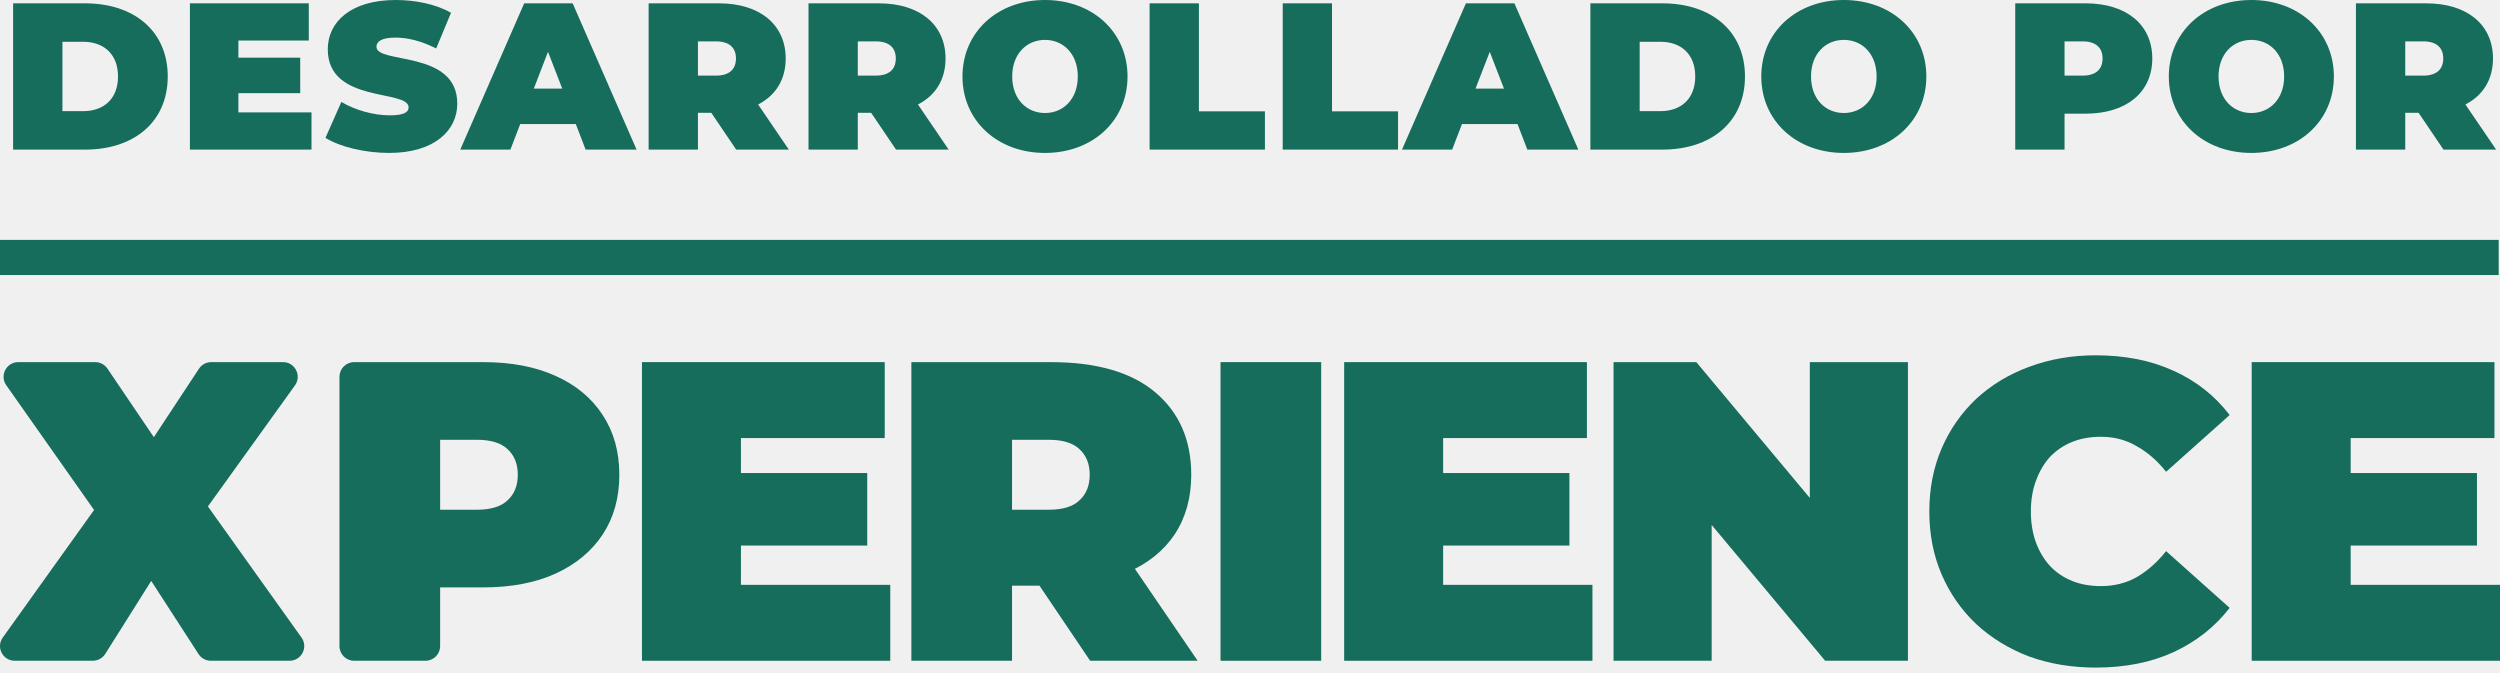
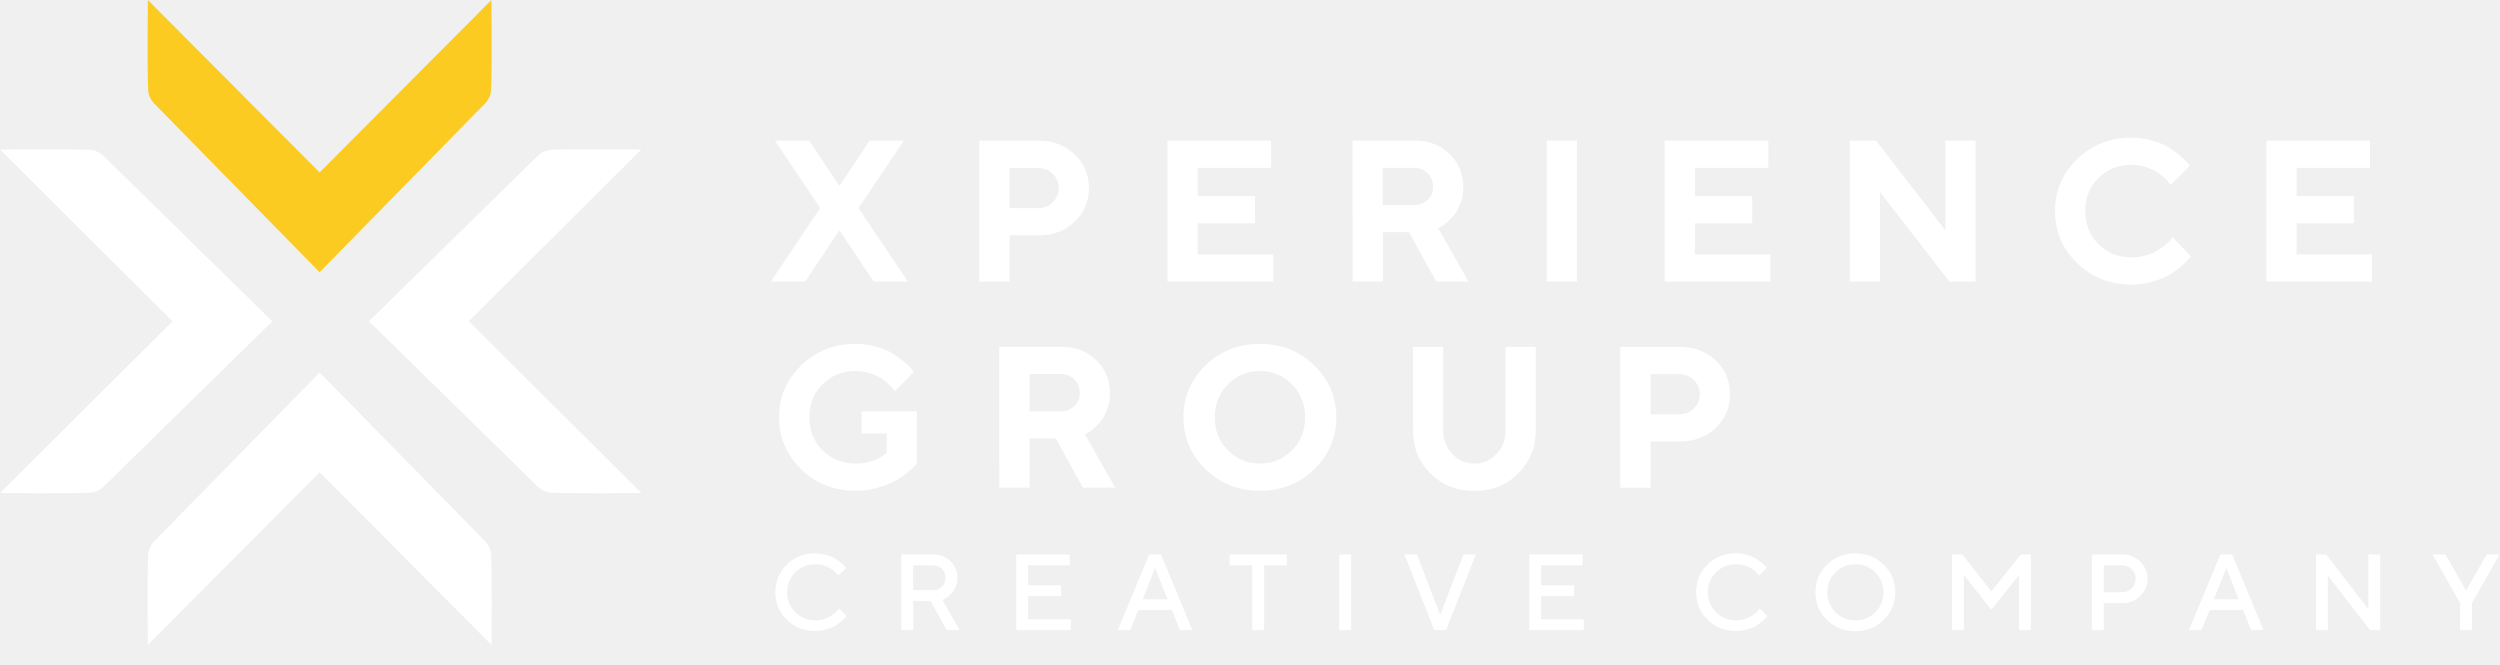
- <svg xmlns="http://www.w3.org/2000/svg" width="93" height="25" viewBox="0 0 93 25" fill="none">
-   <path d="M83.763 24.58V13.471H92.794V16.296H87.445V21.756H93V24.58H83.763ZM87.191 20.295V17.597H92.143V20.295H87.191Z" fill="#166D5C" />
-   <path d="M77.96 24.834C77.071 24.834 76.246 24.697 75.484 24.422C74.733 24.136 74.077 23.734 73.516 23.216C72.966 22.697 72.538 22.084 72.231 21.375C71.924 20.666 71.771 19.883 71.771 19.026C71.771 18.169 71.924 17.386 72.231 16.677C72.538 15.968 72.966 15.354 73.516 14.836C74.077 14.318 74.733 13.921 75.484 13.646C76.246 13.36 77.071 13.217 77.96 13.217C79.05 13.217 80.013 13.408 80.849 13.789C81.695 14.169 82.393 14.72 82.943 15.439L80.579 17.55C80.251 17.137 79.886 16.82 79.484 16.598C79.092 16.365 78.648 16.248 78.151 16.248C77.759 16.248 77.405 16.312 77.087 16.439C76.77 16.566 76.495 16.751 76.262 16.994C76.04 17.238 75.865 17.534 75.738 17.883C75.611 18.222 75.548 18.602 75.548 19.026C75.548 19.449 75.611 19.835 75.738 20.184C75.865 20.523 76.04 20.814 76.262 21.057C76.495 21.3 76.77 21.486 77.087 21.613C77.405 21.74 77.759 21.803 78.151 21.803C78.648 21.803 79.092 21.692 79.484 21.47C79.886 21.237 80.251 20.914 80.579 20.502L82.943 22.613C82.393 23.321 81.695 23.872 80.849 24.263C80.013 24.644 79.05 24.834 77.96 24.834Z" fill="#166D5C" />
-   <path d="M60.024 24.58V13.471H63.103L68.753 20.232H67.325V13.471H70.975V24.58H67.896L62.246 17.82H63.674V24.58H60.024Z" fill="#166D5C" />
-   <path d="M50.003 24.58V13.471H59.033V16.296H53.685V21.756H59.239V24.58H50.003ZM53.431 20.295V17.597H58.382V20.295H53.431Z" fill="#166D5C" />
-   <path d="M45.403 24.58V13.471H49.148V24.58H45.403Z" fill="#166D5C" />
-   <path d="M33.903 24.58V13.471H39.092C40.796 13.471 42.092 13.847 42.981 14.598C43.869 15.349 44.314 16.37 44.314 17.661C44.314 18.518 44.108 19.259 43.695 19.883C43.282 20.496 42.695 20.967 41.933 21.295C41.182 21.623 40.288 21.787 39.251 21.787H35.982L37.648 20.248V24.58H33.903ZM40.553 24.58L37.823 20.533H41.79L44.552 24.58H40.553ZM37.648 20.66L35.982 18.962H39.013C39.532 18.962 39.912 18.846 40.156 18.613C40.41 18.38 40.537 18.063 40.537 17.661C40.537 17.259 40.41 16.941 40.156 16.709C39.912 16.476 39.532 16.36 39.013 16.36H35.982L37.648 14.661V20.66Z" fill="#166D5C" />
-   <path d="M23.881 24.58V13.471H32.912V16.296H27.563V21.756H33.118V24.58H23.881ZM27.309 20.295V17.597H32.261V20.295H27.309Z" fill="#166D5C" />
-   <path d="M13.174 24.58C12.872 24.58 12.628 24.336 12.628 24.035V14.017C12.628 13.716 12.872 13.471 13.174 13.471H17.976C19.013 13.471 19.907 13.64 20.658 13.979C21.42 14.318 22.007 14.804 22.42 15.439C22.832 16.063 23.039 16.804 23.039 17.661C23.039 18.518 22.832 19.259 22.42 19.883C22.007 20.507 21.42 20.994 20.658 21.343C19.907 21.681 19.013 21.851 17.976 21.851H15.895C15.464 21.851 15.252 21.326 15.563 21.027C15.867 20.735 16.373 20.95 16.373 21.372V24.035C16.373 24.336 16.129 24.58 15.827 24.58H13.174ZM16.373 19.455C16.373 19.896 15.838 20.115 15.529 19.8C15.223 19.488 15.444 18.962 15.881 18.962H17.738C18.256 18.962 18.637 18.846 18.881 18.613C19.135 18.38 19.262 18.063 19.262 17.661C19.262 17.259 19.135 16.941 18.881 16.709C18.637 16.476 18.256 16.36 17.738 16.36H15.881C15.444 16.36 15.223 15.833 15.529 15.522C15.838 15.207 16.373 15.426 16.373 15.867V19.455Z" fill="#166D5C" />
-   <path d="M0.547 24.58C0.103 24.58 -0.156 24.078 0.103 23.717L3.672 18.73C3.909 18.399 4.431 18.568 4.429 18.975C4.426 19.381 3.904 19.545 3.67 19.213L0.233 14.331C-0.021 13.97 0.237 13.471 0.68 13.471H3.544C3.725 13.471 3.894 13.561 3.996 13.711L6.126 16.857C6.34 17.174 6.115 17.602 5.733 17.605C5.349 17.609 5.117 17.183 5.328 16.862L7.401 13.717C7.502 13.563 7.674 13.471 7.857 13.471H10.529C10.974 13.471 11.232 13.975 10.973 14.336L7.559 19.083C7.322 19.413 6.801 19.245 6.801 18.839C6.801 18.432 7.323 18.265 7.56 18.596L11.216 23.717C11.474 24.079 11.216 24.58 10.772 24.58H7.844C7.659 24.58 7.486 24.486 7.386 24.331L5.222 20.987C5.019 20.673 5.242 20.259 5.616 20.256C5.991 20.252 6.221 20.665 6.021 20.982L3.915 24.326C3.815 24.484 3.64 24.58 3.453 24.58H0.547Z" fill="#166D5C" />
-   <path d="M90.897 5.565L89.972 4.197H89.475V5.565H87.641V0.124H90.26C91.775 0.124 92.739 0.917 92.739 2.176C92.739 2.961 92.366 3.552 91.713 3.886L92.856 5.565H90.897ZM90.889 2.176C90.889 1.78 90.648 1.539 90.143 1.539H89.475V2.813H90.143C90.648 2.813 90.889 2.572 90.889 2.176Z" fill="#166D5C" />
-   <path d="M83.75 5.689C81.978 5.689 80.68 4.492 80.68 2.844C80.68 1.197 81.978 0 83.75 0C85.522 0 86.82 1.197 86.82 2.844C86.82 4.492 85.522 5.689 83.75 5.689ZM83.75 4.204C84.426 4.204 84.97 3.692 84.97 2.844C84.97 1.997 84.426 1.484 83.75 1.484C83.074 1.484 82.53 1.997 82.53 2.844C82.53 3.692 83.074 4.204 83.75 4.204Z" fill="#166D5C" />
-   <path d="M77.586 0.124C79.101 0.124 80.065 0.917 80.065 2.176C80.065 3.435 79.101 4.228 77.586 4.228H76.801V5.565H74.967V0.124H77.586ZM77.469 2.813C77.974 2.813 78.215 2.572 78.215 2.176C78.215 1.78 77.974 1.539 77.469 1.539H76.801V2.813H77.469Z" fill="#166D5C" />
-   <path d="M68.59 5.689C66.818 5.689 65.52 4.492 65.52 2.844C65.52 1.197 66.818 0 68.59 0C70.362 0 71.66 1.197 71.66 2.844C71.66 4.492 70.362 5.689 68.59 5.689ZM68.59 4.204C69.266 4.204 69.81 3.692 69.81 2.844C69.81 1.997 69.266 1.484 68.59 1.484C67.914 1.484 67.37 1.997 67.37 2.844C67.37 3.692 67.914 4.204 68.59 4.204Z" fill="#166D5C" />
-   <path d="M59.162 5.565V0.124H61.843C63.662 0.124 64.913 1.158 64.913 2.845C64.913 4.531 63.662 5.565 61.843 5.565H59.162ZM60.996 4.135H61.765C62.535 4.135 63.063 3.676 63.063 2.845C63.063 2.013 62.535 1.554 61.765 1.554H60.996V4.135Z" fill="#166D5C" />
-   <path d="M56.817 5.565L56.452 4.616H54.385L54.02 5.565H52.154L54.532 0.124H56.336L58.714 5.565H56.817ZM54.89 3.295H55.947L55.419 1.927L54.89 3.295Z" fill="#166D5C" />
-   <path d="M47.717 5.565V0.124H49.551V4.142H52.007V5.565H47.717Z" fill="#166D5C" />
-   <path d="M42.765 5.565V0.124H44.599V4.142H47.055V5.565H42.765Z" fill="#166D5C" />
-   <path d="M38.874 5.689C37.102 5.689 35.804 4.492 35.804 2.844C35.804 1.197 37.102 0 38.874 0C40.646 0 41.944 1.197 41.944 2.844C41.944 4.492 40.646 5.689 38.874 5.689ZM38.874 4.204C39.55 4.204 40.094 3.692 40.094 2.844C40.094 1.997 39.55 1.484 38.874 1.484C38.198 1.484 37.654 1.997 37.654 2.844C37.654 3.692 38.198 4.204 38.874 4.204Z" fill="#166D5C" />
-   <path d="M33.332 5.565L32.407 4.197H31.91V5.565H30.076V0.124H32.695C34.21 0.124 35.174 0.917 35.174 2.176C35.174 2.961 34.801 3.552 34.148 3.886L35.29 5.565H33.332ZM33.324 2.176C33.324 1.78 33.083 1.539 32.578 1.539H31.91V2.813H32.578C33.083 2.813 33.324 2.572 33.324 2.176Z" fill="#166D5C" />
-   <path d="M27.386 5.565L26.461 4.197H25.963V5.565H24.129V0.124H26.748C28.264 0.124 29.228 0.917 29.228 2.176C29.228 2.961 28.855 3.552 28.202 3.886L29.344 5.565H27.386ZM27.378 2.176C27.378 1.78 27.137 1.539 26.632 1.539H25.963V2.813H26.632C27.137 2.813 27.378 2.572 27.378 2.176Z" fill="#166D5C" />
-   <path d="M21.785 5.565L21.42 4.616H19.352L18.987 5.565H17.122L19.5 0.124H21.303L23.681 5.565H21.785ZM19.858 3.295H20.915L20.386 1.927L19.858 3.295Z" fill="#166D5C" />
-   <path d="M14.478 5.689C13.569 5.689 12.651 5.464 12.107 5.129L12.698 3.793C13.211 4.096 13.895 4.29 14.493 4.29C15.014 4.29 15.2 4.181 15.2 3.995C15.2 3.311 12.193 3.863 12.193 1.834C12.193 0.824 13.04 0 14.726 0C15.457 0 16.211 0.155 16.778 0.474L16.226 1.803C15.69 1.531 15.185 1.399 14.711 1.399C14.175 1.399 14.004 1.554 14.004 1.741C14.004 2.394 17.011 1.85 17.011 3.855C17.011 4.85 16.164 5.689 14.478 5.689Z" fill="#166D5C" />
-   <path d="M8.868 4.181H11.588V5.565H7.065V0.124H11.487V1.508H8.868V2.145H11.168V3.466H8.868V4.181Z" fill="#166D5C" />
-   <path d="M0.488 5.565V0.124H3.17C4.988 0.124 6.24 1.158 6.24 2.845C6.24 4.531 4.988 5.565 3.17 5.565H0.488ZM2.323 4.135H3.092C3.861 4.135 4.39 3.676 4.39 2.845C4.39 2.013 3.861 1.554 3.092 1.554H2.323V4.135Z" fill="#166D5C" />
-   <path d="M92.951 8.924V10.231L1.14221e-07 10.231L0 8.924L92.951 8.924Z" fill="#166D5C" />
+ <svg xmlns="http://www.w3.org/2000/svg" width="128" height="34" viewBox="0 0 128 34" fill="none">
+   <path d="M16.365 13.937L24.799 5.334C24.799 5.334 25.121 5.055 25.144 4.605C25.199 3.456 25.161 0 25.161 0L16.365 8.83L7.57 0C7.57 0 7.533 3.456 7.585 4.608C7.608 5.057 7.93 5.336 7.93 5.336L16.365 13.94V13.937Z" fill="#FBCB22" />
+   <path d="M18.893 16.451L27.499 24.883C27.499 24.883 27.778 25.205 28.228 25.227C29.379 25.28 32.837 25.242 32.837 25.242L24.003 16.448L32.837 7.654C32.837 7.654 29.379 7.616 28.228 7.669C27.778 7.691 27.499 8.013 27.499 8.013L18.893 16.445V16.451Z" fill="white" />
+   <path d="M13.942 16.451L5.336 8.018C5.336 8.018 5.057 7.696 4.607 7.674C3.458 7.619 0 7.656 0 7.656L8.835 16.451L0 25.242C0 25.242 3.458 25.28 4.61 25.227C5.059 25.205 5.338 24.883 5.338 24.883L13.944 16.451H13.942Z" fill="white" />
+   <path d="M16.365 19.075L7.93 27.678C7.93 27.678 7.608 27.957 7.585 28.407C7.533 29.558 7.57 33.014 7.57 33.014L16.367 24.184L25.164 33.014C25.164 33.014 25.202 29.558 25.149 28.407C25.126 27.957 24.805 27.678 24.805 27.678L16.37 19.075H16.365Z" fill="white" />
+   <path d="M117.583 13.027H121.449V14.417H116.035V7.201H121.343V8.596H117.586V10.041H120.519V11.431H117.586V13.032L117.583 13.027ZM109.133 7.051C109.51 7.051 109.872 7.101 110.214 7.201C110.556 7.302 110.832 7.417 111.054 7.558C111.275 7.699 111.466 7.84 111.637 7.98C111.808 8.121 111.928 8.242 112.004 8.337L112.119 8.488L111.139 9.468C111.119 9.443 111.089 9.408 111.054 9.358C111.018 9.308 110.938 9.227 110.817 9.106C110.697 8.991 110.561 8.89 110.42 8.8C110.274 8.709 110.083 8.629 109.852 8.554C109.616 8.478 109.375 8.438 109.133 8.438C108.46 8.438 107.897 8.664 107.442 9.117C106.987 9.569 106.763 10.132 106.763 10.808C106.763 11.484 106.989 12.045 107.442 12.499C107.894 12.952 108.457 13.178 109.133 13.178C109.395 13.178 109.641 13.143 109.882 13.073C110.124 13.002 110.32 12.917 110.48 12.816C110.636 12.716 110.777 12.615 110.898 12.515C111.018 12.414 111.104 12.329 111.159 12.253L111.24 12.148L112.169 13.128C112.139 13.168 112.099 13.223 112.044 13.289C111.988 13.354 111.868 13.47 111.677 13.636C111.486 13.801 111.285 13.947 111.069 14.073C110.852 14.199 110.571 14.314 110.219 14.415C109.867 14.52 109.505 14.57 109.133 14.57C108.032 14.57 107.1 14.204 106.346 13.47C105.592 12.736 105.215 11.844 105.215 10.808C105.215 9.773 105.592 8.885 106.346 8.151C107.1 7.417 108.032 7.051 109.133 7.051ZM99.603 7.201H101.148V14.417H99.809L96.257 9.833V14.417H94.707V7.201H96.051L99.603 11.791V7.201ZM86.777 13.027H90.642V14.417H85.229V7.201H90.537V8.596H86.779V10.041H89.712V11.431H86.779V13.032L86.777 13.027ZM79.197 14.415V7.199H80.747V14.415H79.197ZM73.373 9.569C73.373 9.287 73.282 9.056 73.097 8.87C72.91 8.689 72.674 8.594 72.393 8.594H70.797V10.501H72.393C72.674 10.501 72.91 10.416 73.097 10.235C73.282 10.054 73.373 9.833 73.373 9.571V9.569ZM69.254 14.415L69.249 7.199H72.443C73.157 7.199 73.752 7.43 74.22 7.887C74.688 8.345 74.919 8.903 74.919 9.569C74.919 9.86 74.874 10.127 74.783 10.378C74.692 10.63 74.587 10.836 74.466 10.986C74.346 11.142 74.22 11.273 74.094 11.384C73.964 11.494 73.858 11.57 73.768 11.61L73.637 11.68L75.183 14.412H73.531L72.141 11.886H70.802V14.412H69.251L69.254 14.415ZM61.321 13.027H65.187V14.417H59.773V7.201H65.081V8.596H61.324V10.041H64.257V11.431H61.324V13.032L61.321 13.027ZM53.13 8.599H51.69V10.657H53.13C53.437 10.657 53.693 10.557 53.899 10.361C54.105 10.16 54.211 9.918 54.211 9.632C54.211 9.345 54.105 9.099 53.899 8.898C53.693 8.697 53.437 8.601 53.13 8.601V8.599ZM50.139 7.201L53.178 7.206C53.917 7.206 54.533 7.438 55.02 7.9C55.508 8.362 55.754 8.941 55.754 9.627C55.754 10.313 55.508 10.888 55.025 11.353C54.538 11.816 53.925 12.047 53.178 12.047H51.688V14.417H50.137V7.201H50.139ZM42.979 11.788L41.227 14.415H39.47L41.996 10.652L39.676 7.201H41.433L42.979 9.521L44.525 7.201H46.276L43.956 10.652L46.482 14.415H44.731L42.979 11.788Z" fill="white" />
+   <path d="M85.95 19.155H84.51V21.213H85.95C86.257 21.213 86.513 21.113 86.719 20.917C86.925 20.716 87.031 20.474 87.031 20.188C87.031 19.901 86.925 19.655 86.719 19.454C86.513 19.253 86.257 19.157 85.95 19.157V19.155ZM82.962 17.758L86 17.762C86.739 17.762 87.355 17.994 87.843 18.456C88.33 18.919 88.576 19.497 88.576 20.183C88.576 20.869 88.33 21.445 87.847 21.91C87.36 22.372 86.747 22.603 86 22.603H84.51V24.973H82.959V17.758H82.962ZM75.489 23.734C75.927 23.734 76.304 23.573 76.615 23.247C76.927 22.925 77.083 22.518 77.083 22.035V17.758H78.629V22.035C78.629 22.915 78.327 23.651 77.734 24.244C77.135 24.838 76.384 25.134 75.484 25.134C74.584 25.134 73.833 24.838 73.24 24.244C72.642 23.651 72.345 22.915 72.345 22.035V17.758H73.891V22.035C73.891 22.518 74.047 22.92 74.358 23.247C74.67 23.573 75.047 23.734 75.489 23.734ZM60.593 21.364C60.593 20.329 60.969 19.442 61.724 18.707C62.477 17.974 63.41 17.607 64.506 17.607C65.602 17.607 66.534 17.974 67.288 18.707C68.042 19.442 68.419 20.329 68.419 21.364C68.419 22.4 68.042 23.292 67.288 24.026C66.534 24.76 65.602 25.127 64.506 25.127C63.41 25.127 62.477 24.76 61.724 24.026C60.969 23.292 60.593 22.4 60.593 21.364ZM62.194 21.369C62.194 22.033 62.415 22.596 62.867 23.051C63.315 23.508 63.862 23.734 64.508 23.734C65.154 23.734 65.7 23.508 66.15 23.051C66.602 22.598 66.823 22.035 66.823 21.369C66.823 20.703 66.602 20.143 66.15 19.683C65.702 19.225 65.154 18.994 64.508 18.994C63.862 18.994 63.317 19.225 62.867 19.683C62.415 20.14 62.194 20.703 62.194 21.369ZM55.287 20.125C55.287 19.844 55.196 19.612 55.01 19.426C54.824 19.245 54.588 19.15 54.306 19.15H52.711V21.058H54.306C54.588 21.058 54.824 20.972 55.01 20.791C55.196 20.61 55.287 20.389 55.287 20.128V20.125ZM51.165 24.971L51.16 17.755H54.354C55.068 17.755 55.664 17.986 56.131 18.444C56.599 18.901 56.83 19.459 56.83 20.125C56.83 20.417 56.785 20.683 56.694 20.934C56.604 21.186 56.498 21.392 56.377 21.543C56.257 21.698 56.131 21.829 56.006 21.94C55.875 22.05 55.769 22.126 55.679 22.166L55.548 22.236L57.094 24.968H55.443L54.053 22.442H52.713V24.968H51.162L51.165 24.971ZM44.112 21.058H46.945V23.734C46.915 23.77 46.874 23.82 46.814 23.885C46.754 23.95 46.628 24.061 46.427 24.222C46.226 24.383 46.015 24.523 45.794 24.644C45.572 24.765 45.281 24.875 44.919 24.976C44.557 25.076 44.19 25.127 43.808 25.127C42.707 25.127 41.775 24.76 41.021 24.026C40.267 23.292 39.89 22.4 39.89 21.364C39.89 20.329 40.267 19.442 41.021 18.707C41.775 17.974 42.707 17.607 43.808 17.607C44.185 17.607 44.547 17.657 44.889 17.758C45.231 17.858 45.507 17.974 45.728 18.114C45.95 18.255 46.141 18.396 46.312 18.537C46.482 18.677 46.603 18.798 46.678 18.893L46.794 19.044L45.814 20.025C45.794 19.999 45.764 19.964 45.728 19.914C45.693 19.864 45.613 19.783 45.492 19.663C45.371 19.547 45.236 19.447 45.095 19.356C44.949 19.265 44.758 19.185 44.527 19.11C44.291 19.034 44.049 18.994 43.808 18.994C43.135 18.994 42.572 19.22 42.117 19.673C41.662 20.125 41.438 20.688 41.438 21.364C41.438 22.04 41.664 22.601 42.117 23.056C42.569 23.508 43.132 23.734 43.808 23.734C44.13 23.734 44.421 23.689 44.688 23.594C44.949 23.498 45.135 23.402 45.246 23.302L45.402 23.171V22.191H44.115V21.06L44.112 21.058Z" fill="white" />
+   <path d="M125.211 28.389L126.262 30.241L127.313 28.389H127.976L126.564 30.877V32.26H125.955V30.877L124.545 28.389H125.211ZM121.258 28.389H121.866V32.26H121.343L119.187 29.467V32.26H118.579V28.389H119.101L121.258 31.184V28.389ZM113.987 29.08L113.348 30.684H114.62L113.987 29.08ZM112.076 32.26L113.68 28.389H114.288L115.892 32.26H115.258L114.844 31.237H113.13L112.715 32.26H112.076ZM108.653 28.945H107.713V30.324H108.653C108.842 30.324 109.008 30.259 109.141 30.128C109.277 29.995 109.344 29.832 109.344 29.636C109.344 29.44 109.277 29.276 109.141 29.143C109.005 29.007 108.842 28.945 108.653 28.945ZM107.105 28.389H108.653C109.02 28.392 109.332 28.51 109.578 28.753C109.824 28.997 109.953 29.291 109.953 29.636C109.953 29.98 109.827 30.277 109.578 30.515C109.329 30.759 109.02 30.877 108.653 30.877H107.713V32.26H107.105V28.389ZM101.963 30.272L103.456 28.389H103.981V32.26H103.373V29.442L101.96 31.212L100.55 29.442V32.26H99.942V28.389H100.465L101.958 30.272H101.963ZM92.95 30.324C92.95 29.769 93.143 29.299 93.538 28.912C93.93 28.527 94.415 28.334 94.993 28.334C95.571 28.334 96.056 28.527 96.448 28.912C96.843 29.299 97.036 29.769 97.036 30.324C97.036 30.88 96.843 31.352 96.448 31.737C96.056 32.124 95.571 32.315 94.993 32.315C94.415 32.315 93.93 32.124 93.538 31.737C93.143 31.352 92.95 30.88 92.95 30.324ZM93.558 30.324C93.558 30.727 93.696 31.066 93.973 31.345C94.252 31.626 94.591 31.765 94.993 31.765C95.395 31.765 95.734 31.626 96.013 31.345C96.293 31.066 96.433 30.727 96.433 30.324C96.433 29.922 96.293 29.585 96.013 29.306C95.734 29.027 95.395 28.887 94.993 28.887C94.591 28.887 94.252 29.027 93.973 29.306C93.694 29.585 93.558 29.925 93.558 30.324ZM88.891 28.334C89.084 28.334 89.275 28.361 89.451 28.412C89.632 28.462 89.78 28.525 89.898 28.598C90.017 28.673 90.12 28.746 90.205 28.816C90.293 28.889 90.358 28.952 90.399 29.002L90.459 29.078L90.072 29.467C90.062 29.455 90.047 29.435 90.027 29.407C90.004 29.379 89.959 29.334 89.883 29.264C89.811 29.196 89.733 29.138 89.645 29.088C89.562 29.04 89.451 28.992 89.315 28.95C89.18 28.907 89.034 28.887 88.883 28.887C88.483 28.887 88.144 29.025 87.863 29.301C87.584 29.58 87.443 29.92 87.443 30.322C87.443 30.724 87.584 31.061 87.863 31.342C88.142 31.621 88.481 31.762 88.883 31.762C89.034 31.762 89.18 31.739 89.318 31.697C89.456 31.654 89.569 31.604 89.66 31.546C89.75 31.488 89.831 31.428 89.901 31.367C89.971 31.307 90.022 31.259 90.054 31.219L90.097 31.151L90.487 31.541C90.474 31.564 90.451 31.589 90.421 31.624C90.391 31.659 90.326 31.722 90.225 31.81C90.122 31.895 90.014 31.976 89.901 32.044C89.788 32.111 89.637 32.174 89.454 32.227C89.27 32.28 89.082 32.307 88.885 32.307C88.305 32.307 87.82 32.116 87.428 31.729C87.033 31.345 86.84 30.872 86.84 30.317C86.84 29.761 87.033 29.291 87.428 28.904C87.82 28.52 88.305 28.326 88.885 28.326L88.891 28.334ZM81.089 31.707V32.26H78.297V28.389H81.034V28.942H78.902V29.965H80.589V30.518H78.902V31.707H81.089ZM73.433 32.26L71.91 28.389H72.549L73.737 31.485L74.929 28.389H75.562L74.041 32.26H73.433ZM68.57 32.26V28.389H69.178V32.26H68.57ZM62.955 28.389H65.886V28.942H64.725V32.26H64.116V28.942H62.955V28.389ZM59.142 29.08L58.504 30.684H59.776L59.142 29.08ZM57.232 32.26L58.836 28.389H59.444L61.047 32.26H60.414L59.999 31.237H58.285L57.87 32.26H57.232ZM54.827 31.707V32.26H52.034V28.389H54.772V28.942H52.64V29.965H54.327V30.518H52.64V31.707H54.827ZM48.41 29.58C48.41 29.399 48.347 29.249 48.227 29.128C48.106 29.007 47.955 28.945 47.777 28.945H46.754V30.216H47.777C47.955 30.216 48.106 30.156 48.227 30.035C48.347 29.915 48.41 29.764 48.41 29.583V29.58ZM46.146 32.26V28.389H47.777C48.134 28.389 48.43 28.505 48.666 28.731C48.9 28.96 49.021 29.244 49.021 29.578C49.021 29.736 48.993 29.884 48.941 30.023C48.888 30.161 48.822 30.269 48.747 30.347C48.672 30.427 48.596 30.495 48.521 30.556C48.445 30.616 48.38 30.656 48.327 30.676L48.249 30.711L49.134 32.26H48.471L47.641 30.767H46.756V32.26H46.146ZM41.75 28.334C41.943 28.334 42.134 28.361 42.31 28.412C42.491 28.462 42.639 28.525 42.758 28.598C42.876 28.673 42.979 28.746 43.064 28.816C43.152 28.889 43.218 28.952 43.258 29.002L43.318 29.078L42.931 29.467C42.921 29.455 42.906 29.435 42.886 29.407C42.863 29.379 42.818 29.334 42.742 29.264C42.67 29.196 42.592 29.138 42.504 29.088C42.421 29.04 42.31 28.992 42.175 28.95C42.039 28.907 41.893 28.887 41.742 28.887C41.343 28.887 41.003 29.025 40.722 29.301C40.443 29.58 40.302 29.92 40.302 30.322C40.302 30.724 40.443 31.061 40.722 31.342C41.001 31.621 41.34 31.762 41.742 31.762C41.893 31.762 42.039 31.739 42.177 31.697C42.315 31.654 42.428 31.604 42.519 31.546C42.609 31.488 42.69 31.428 42.76 31.367C42.83 31.307 42.881 31.259 42.913 31.219L42.956 31.151L43.346 31.541C43.333 31.564 43.31 31.589 43.28 31.624C43.25 31.659 43.185 31.722 43.084 31.81C42.981 31.895 42.873 31.976 42.76 32.044C42.647 32.111 42.496 32.174 42.313 32.227C42.129 32.28 41.941 32.307 41.745 32.307C41.164 32.307 40.679 32.116 40.287 31.729C39.892 31.345 39.699 30.872 39.699 30.317C39.699 29.761 39.892 29.291 40.287 28.904C40.679 28.52 41.164 28.326 41.745 28.326L41.75 28.334Z" fill="white" />
</svg>
